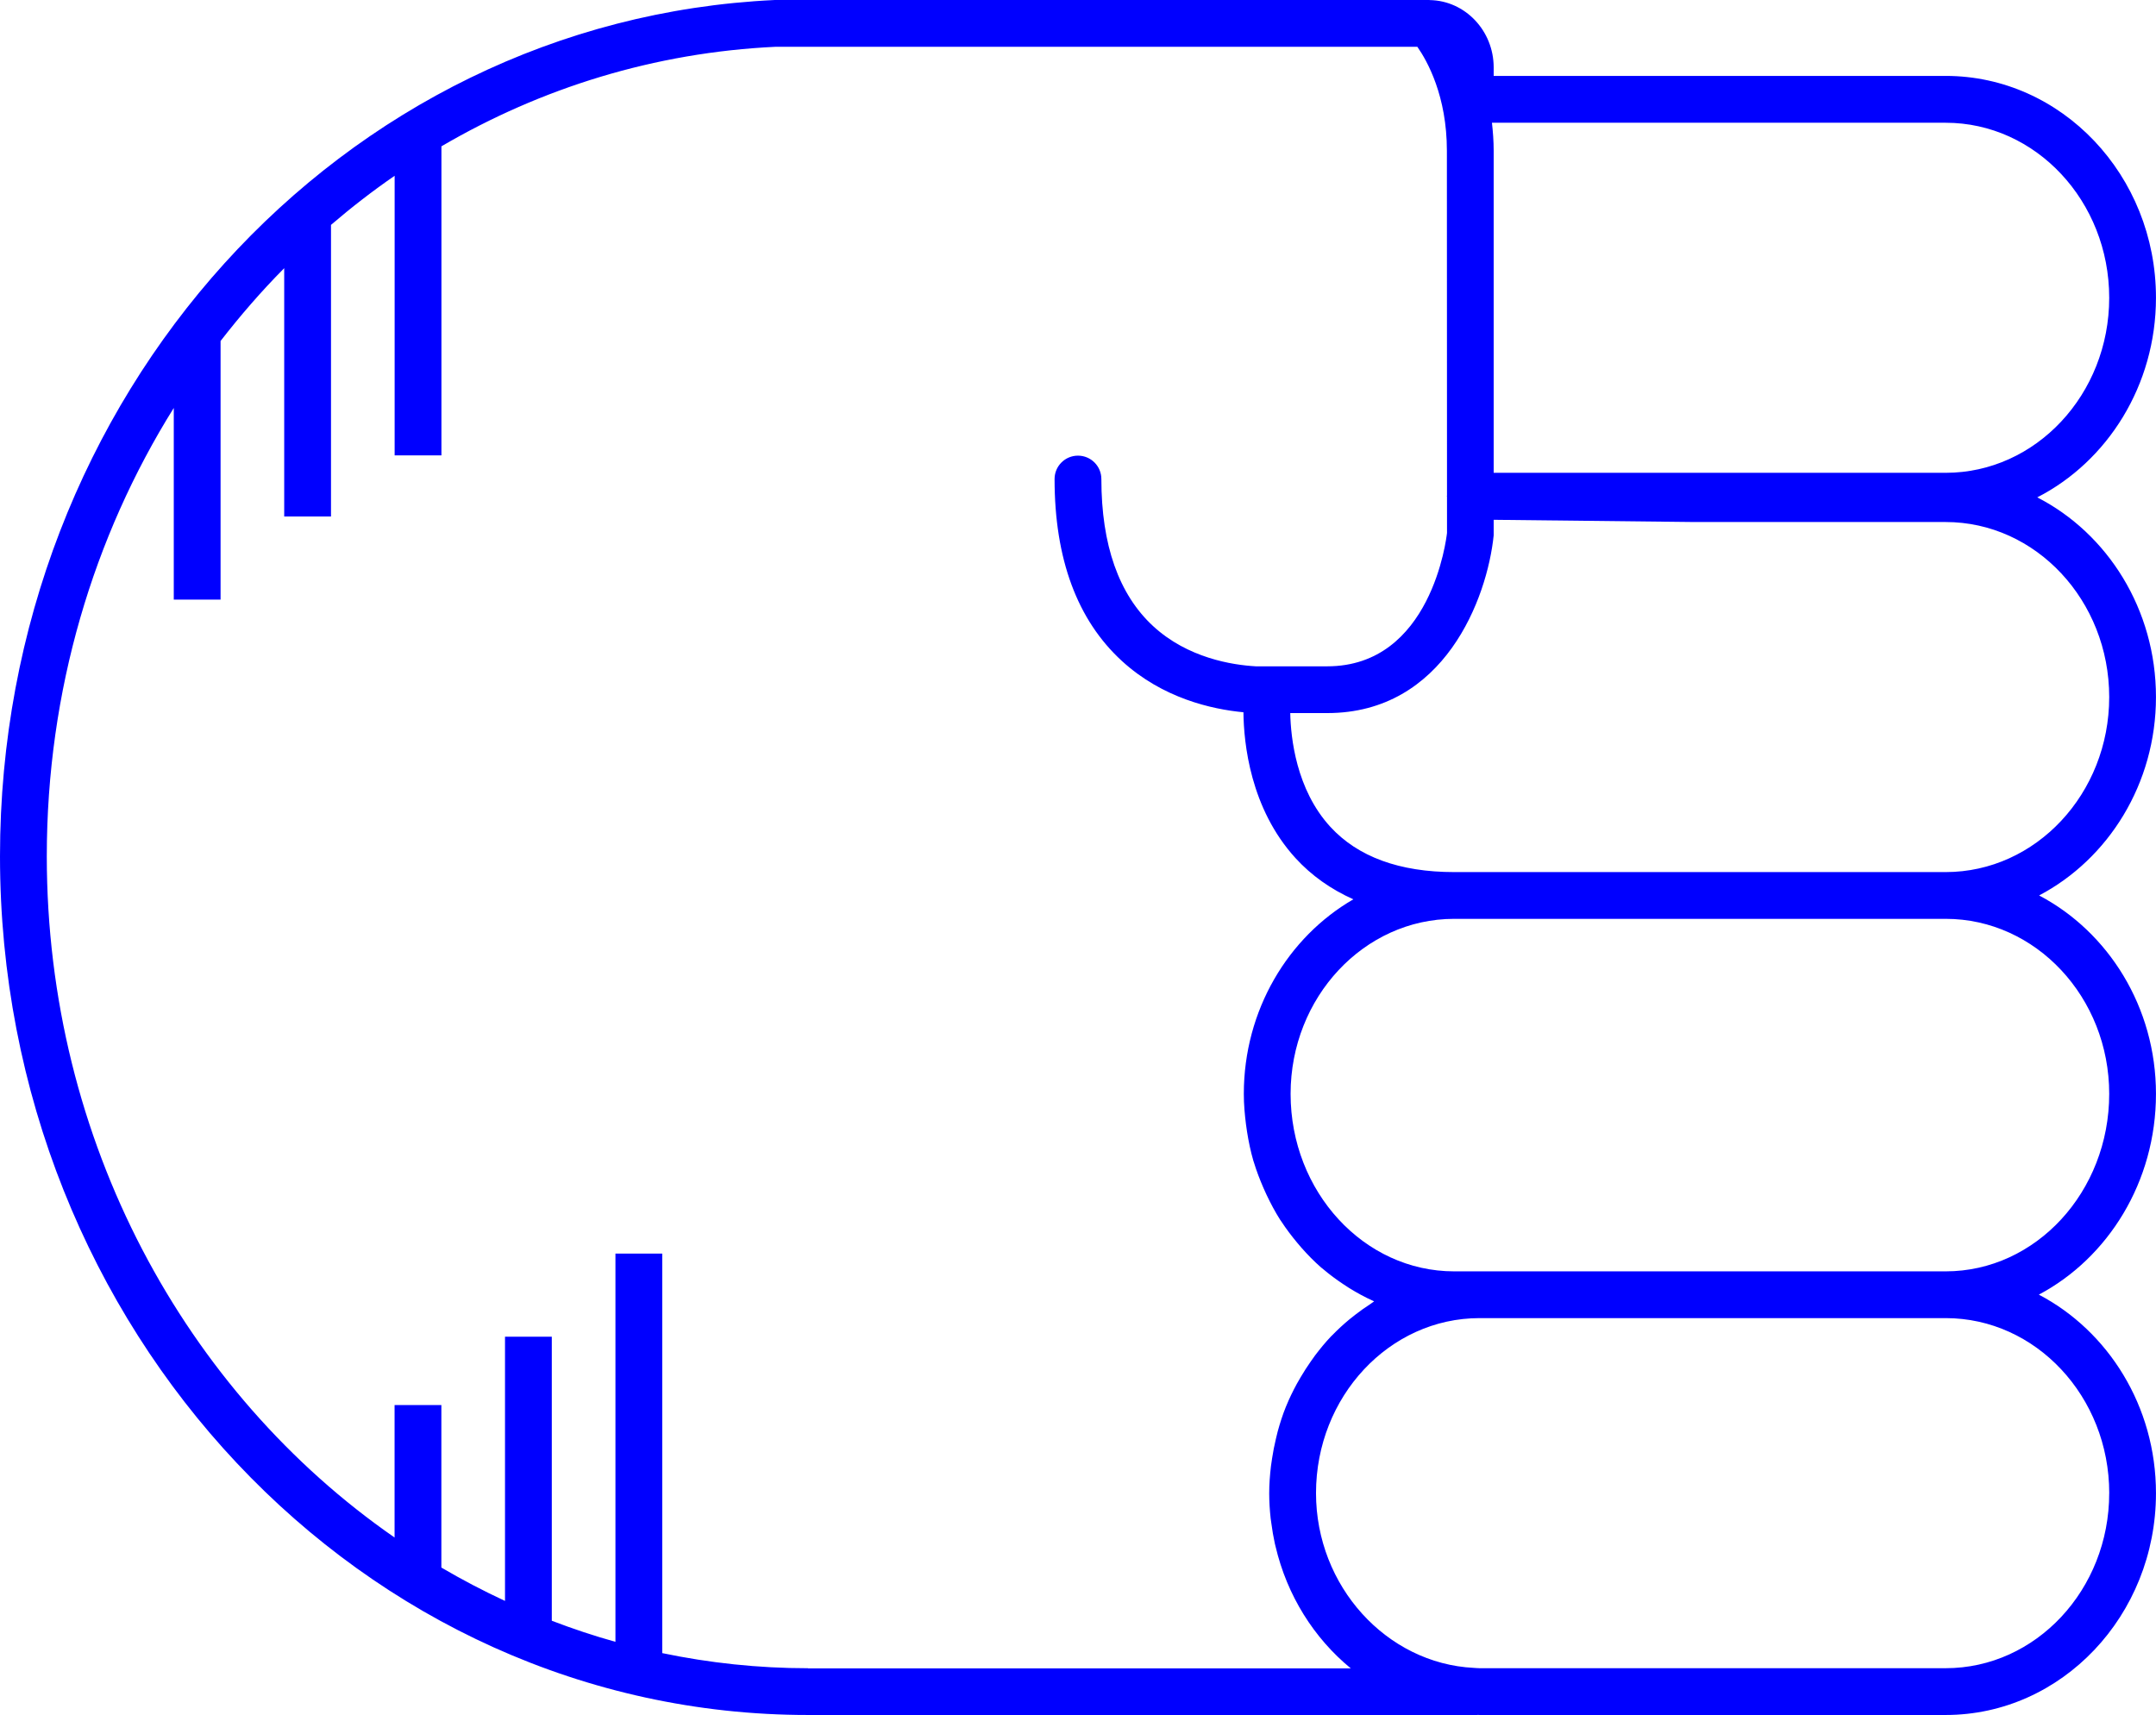
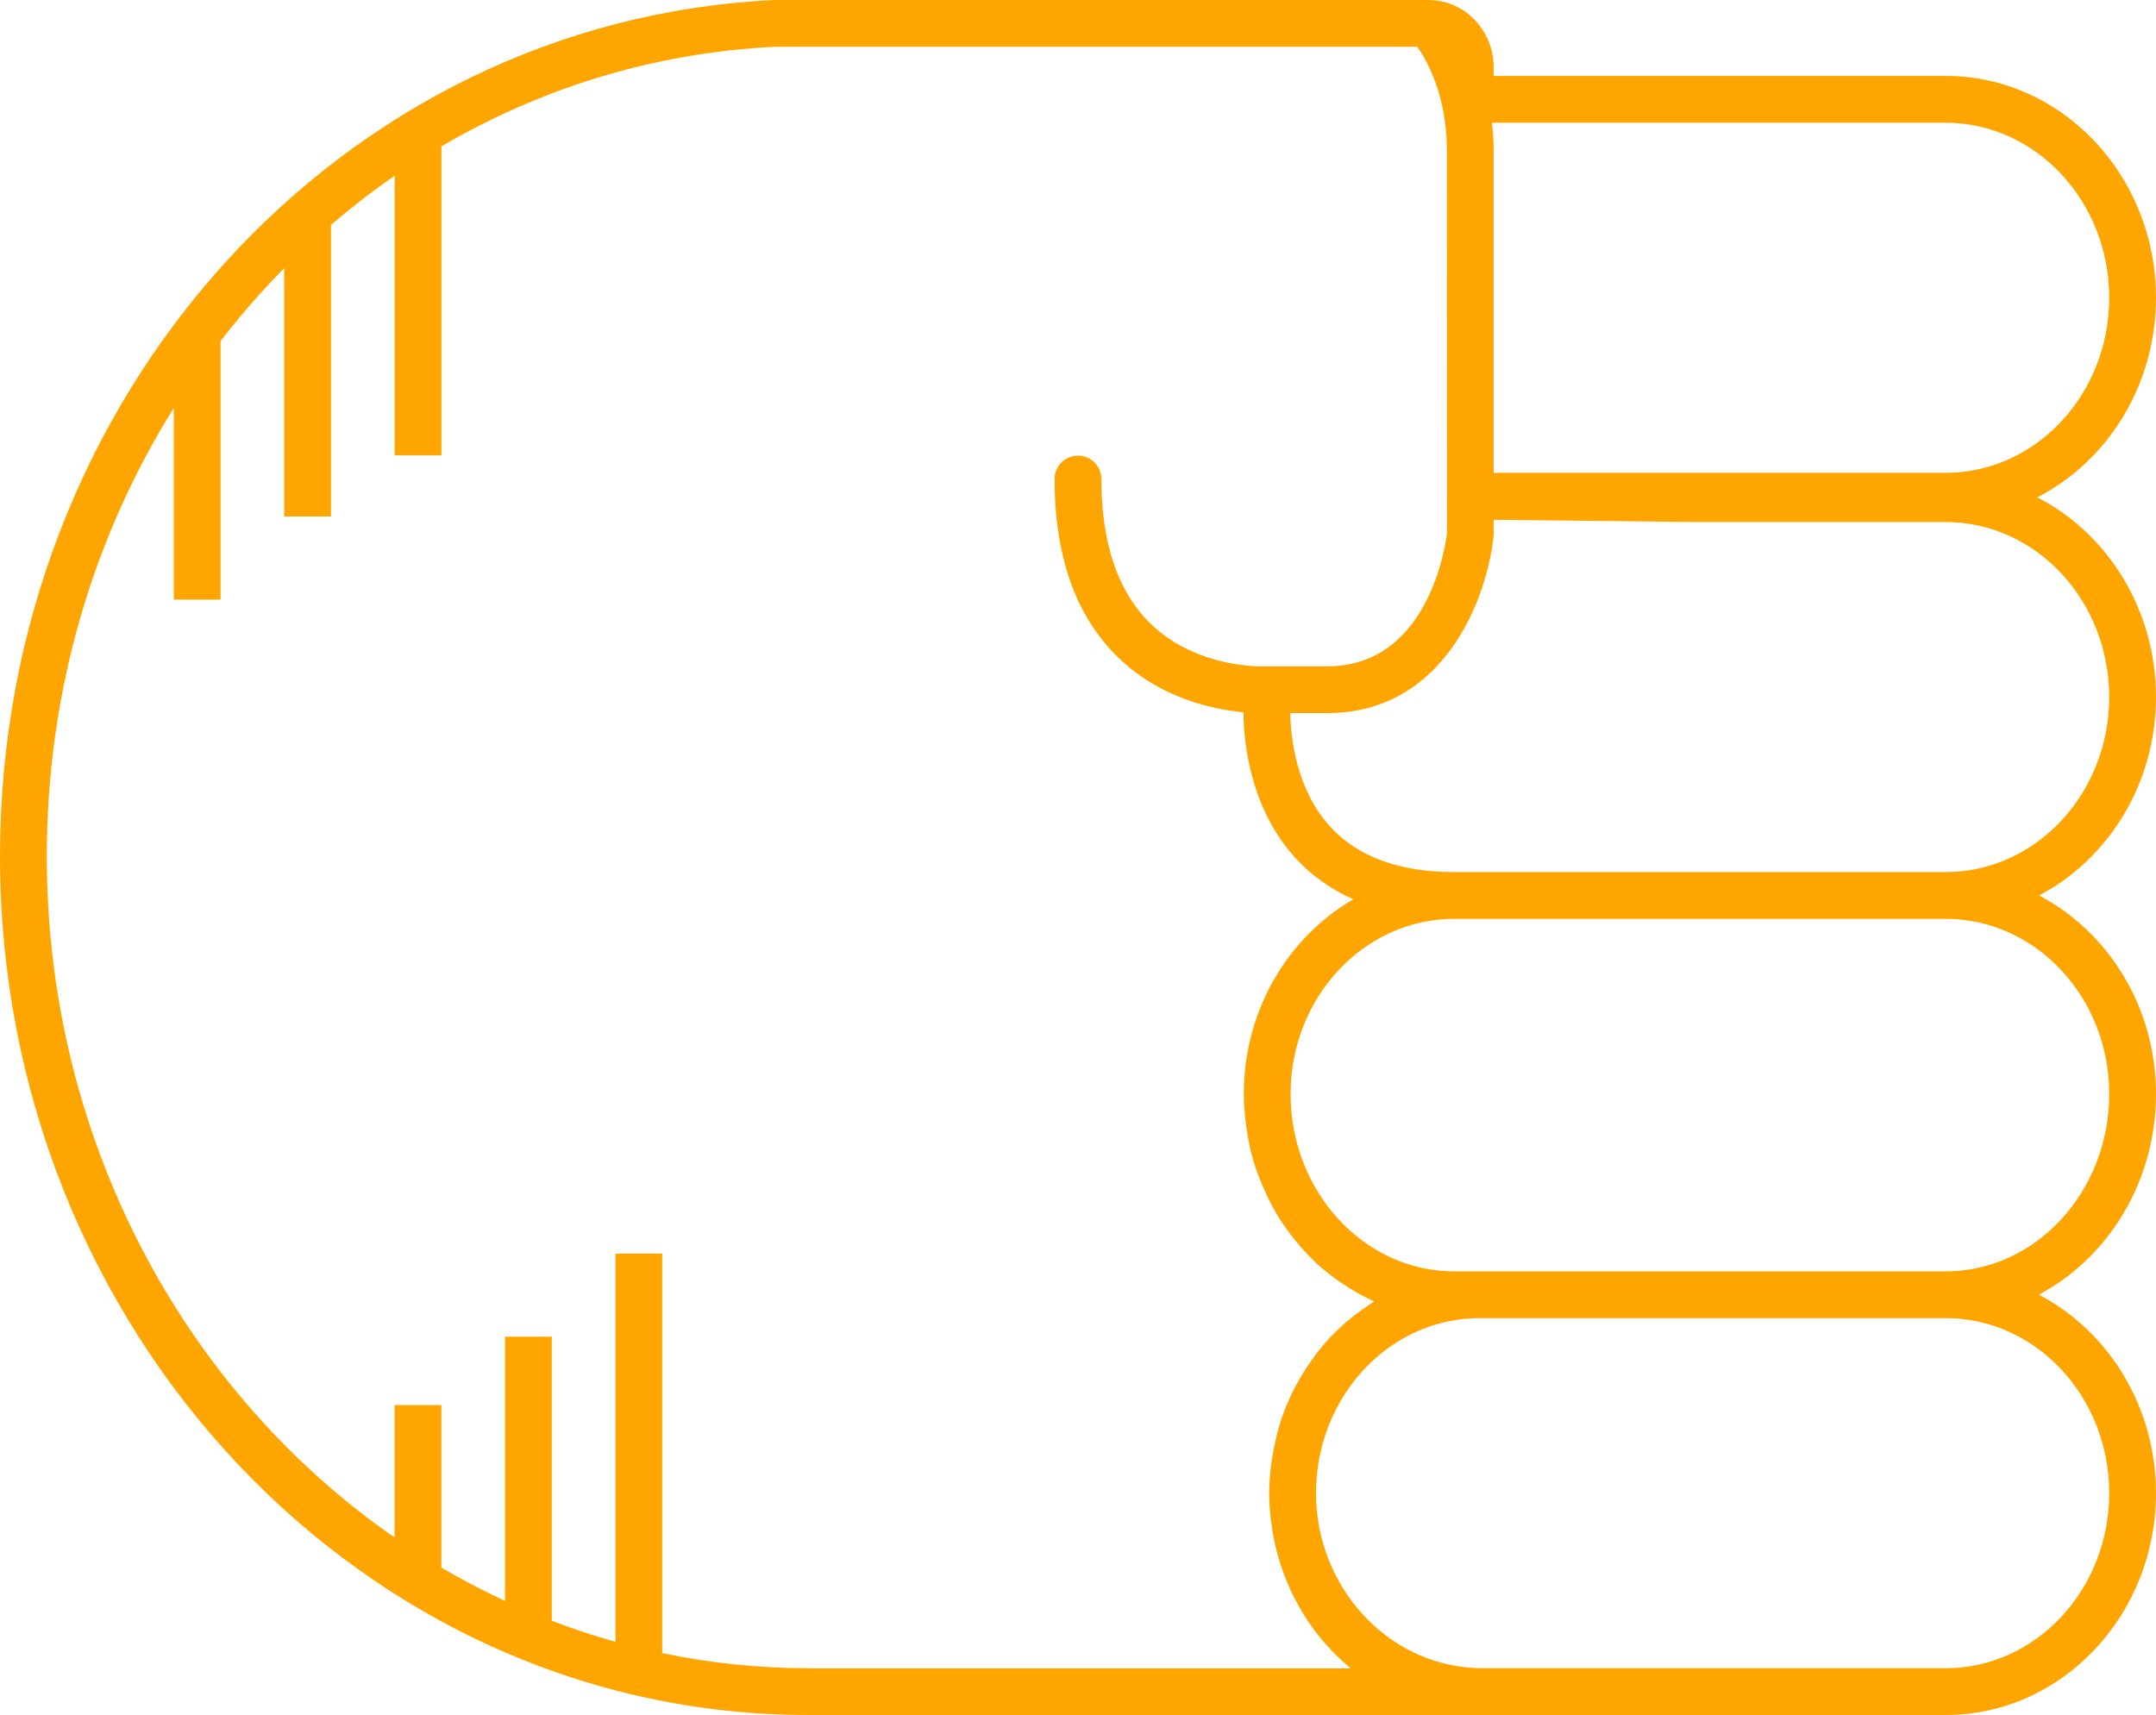
- <svg xmlns="http://www.w3.org/2000/svg" version="1.1" x="0px" y="0px" viewBox="0 0 73.721 58.652" overflow="scroll" xml:space="preserve" id="svg12" width="73.721" height="58.652" style="overflow:scroll; fill:blue">
+ <svg xmlns="http://www.w3.org/2000/svg" version="1.1" x="0px" y="0px" viewBox="0 0 73.721 58.652" overflow="scroll" xml:space="preserve" id="svg12" width="73.721" height="58.652" style="overflow:scroll; fill:orange">
  <defs id="defs18" />
  <path d="m 66.529,58.652 c 3.965,0 7.191,-3.403 7.191,-7.586 0,-2.975 -1.636,-5.548 -4.005,-6.79 2.369,-1.256 4.005,-3.858 4.005,-6.866 0,-2.971 -1.632,-5.542 -3.996,-6.786 2.365,-1.244 3.996,-3.815 3.996,-6.786 0,-2.999 -1.658,-5.597 -4.059,-6.828 2.4,-1.23 4.059,-3.829 4.059,-6.828 0,-4.183 -3.226,-7.586 -7.191,-7.586 l -15.455,0 0,-0.289 c 0,-1.258 -0.975,-2.281 -2.179,-2.304 -0.006,-3.06e-4 -0.012,-0.002 -0.018,-0.002 C 48.869,0.002 48.862,0 48.854,0 L 26.486,4.89e-4 C 11.634,0.698 0,13.561 0,29.284 0,45.478 12.394,58.652 27.628,58.652 l 22.883,0 c 0.006,0 0.011,-0.003 0.017,-0.003 0.021,1.83e-4 0.041,0.003 0.062,0.003 l 15.939,0 z m 5.592,-7.586 c 0,3.301 -2.509,5.986 -5.592,5.986 l -15.939,0 c -0.066,0 -0.131,-0.008 -0.196,-0.011 -2.987,-0.15 -5.395,-2.798 -5.395,-5.976 0,-3.3 2.509,-5.986 5.592,-5.986 l 15.939,0 c 3.083,0 5.592,2.686 5.592,5.986 z m 0,-13.656 c 0,3.347 -2.509,6.07 -5.592,6.07 l -15.939,0 -0.868,0 c -3.083,0 -5.592,-2.723 -5.592,-6.07 0,-3.3 2.509,-5.986 5.592,-5.986 l 8.127,0 8.68,0 c 3.083,0 5.592,2.686 5.592,5.986 z M 66.529,17.853 c 3.083,0 5.592,2.686 5.592,5.986 0,3.301 -2.509,5.986 -5.592,5.986 l -8.68,0 -8.127,0 c -1.868,0 -3.293,-0.522 -4.236,-1.551 -1.167,-1.274 -1.351,-3.048 -1.368,-3.887 l 1.264,0 c 4.003,0 5.471,-3.921 5.692,-6.078 l 0,-0.532 6.775,0.075 8.68,0 z m 5.592,-7.669 c 0,3.301 -2.509,5.986 -5.592,5.986 l -15.455,0 0,-11.013 c 0,-0.339 -0.026,-0.654 -0.059,-0.959 l 15.514,0 c 3.083,0 5.592,2.686 5.592,5.986 z M 27.628,57.053 c -1.705,0 -3.37,-0.181 -4.984,-0.517 l 0,-13.663 -1.6,0 0,13.277 c -0.739,-0.206 -1.464,-0.448 -2.176,-0.721 l 0,-9.714 -1.6,0 0,9.036 c -0.744,-0.346 -1.47,-0.726 -2.176,-1.141 l 0,-5.558 -1.6,0 0,4.53 C 6.343,47.628 1.6,39.039 1.6,29.284 c 0,-5.667 1.597,-10.938 4.342,-15.332 l 0,6.554 1.6,0 0,-8.844 c 0.679,-0.875 1.402,-1.71 2.176,-2.49 l 0,8.491 1.6,0 0,-9.972 c 0.697,-0.597 1.421,-1.16 2.176,-1.679 l 0,9.562 1.6,0 0,-10.57 C 18.501,3.01 22.378,1.795 26.523,1.6 l 21.941,0 c 0.342,0.49 1.01,1.683 1.01,3.557 l 0.004,11.789 c -1.83e-4,0.007 -0.004,0.012 -0.004,0.019 0,0.002 0,0.003 0,0.004 0,0.007 0.004,0.013 0.004,0.02 l 4.28e-4,1.236 c -0.021,0.187 -0.539,4.563 -4.097,4.563 l -2.439,0 c -0.806,-0.045 -2.33,-0.283 -3.512,-1.374 -1.175,-1.084 -1.771,-2.777 -1.771,-5.031 0,-0.442 -0.358,-0.8 -0.8,-0.8 -0.442,0 -0.8,0.358 -0.8,0.8 0,2.729 0.774,4.822 2.302,6.222 1.392,1.275 3.07,1.651 4.156,1.754 0.011,1.05 0.23,3.286 1.778,4.985 0.551,0.604 1.216,1.07 1.98,1.412 -2.23,1.29 -3.745,3.789 -3.745,6.655 0,0.356 0.031,0.704 0.075,1.048 0.011,0.084 0.023,0.167 0.036,0.251 0.054,0.337 0.122,0.669 0.216,0.99 0.004,0.013 0.009,0.025 0.013,0.037 0.093,0.31 0.209,0.609 0.336,0.901 0.033,0.075 0.066,0.149 0.101,0.223 0.14,0.294 0.291,0.581 0.464,0.853 0.013,0.02 0.028,0.038 0.041,0.058 0.165,0.254 0.347,0.493 0.538,0.723 0.051,0.061 0.102,0.122 0.155,0.182 0.21,0.237 0.43,0.463 0.667,0.67 0.024,0.021 0.05,0.038 0.074,0.059 0.22,0.188 0.453,0.358 0.693,0.518 0.065,0.043 0.129,0.086 0.195,0.127 0.266,0.164 0.54,0.315 0.827,0.443 0.008,0.004 0.016,0.009 0.024,0.013 -0.047,0.029 -0.089,0.066 -0.136,0.096 -0.173,0.112 -0.342,0.231 -0.505,0.358 -0.069,0.054 -0.139,0.107 -0.206,0.163 -0.2,0.167 -0.392,0.342 -0.574,0.53 -0.016,0.017 -0.034,0.031 -0.05,0.048 -0.195,0.205 -0.375,0.425 -0.547,0.652 -0.051,0.068 -0.098,0.138 -0.147,0.207 -0.122,0.173 -0.237,0.352 -0.345,0.536 -0.044,0.075 -0.089,0.15 -0.131,0.227 -0.133,0.245 -0.256,0.497 -0.363,0.759 -0.004,0.011 -0.01,0.021 -0.014,0.032 -0.11,0.272 -0.2,0.554 -0.279,0.842 -0.023,0.084 -0.042,0.17 -0.062,0.255 -0.052,0.217 -0.095,0.437 -0.129,0.661 -0.014,0.089 -0.028,0.177 -0.039,0.268 -0.036,0.305 -0.06,0.614 -0.06,0.93 0,0.289 0.019,0.574 0.049,0.855 0.006,0.054 0.016,0.107 0.023,0.161 0.031,0.239 0.071,0.475 0.122,0.707 0.007,0.03 0.015,0.059 0.022,0.089 0.393,1.682 1.316,3.143 2.574,4.175 l -18.561,0 z" id="path14" />
</svg>
